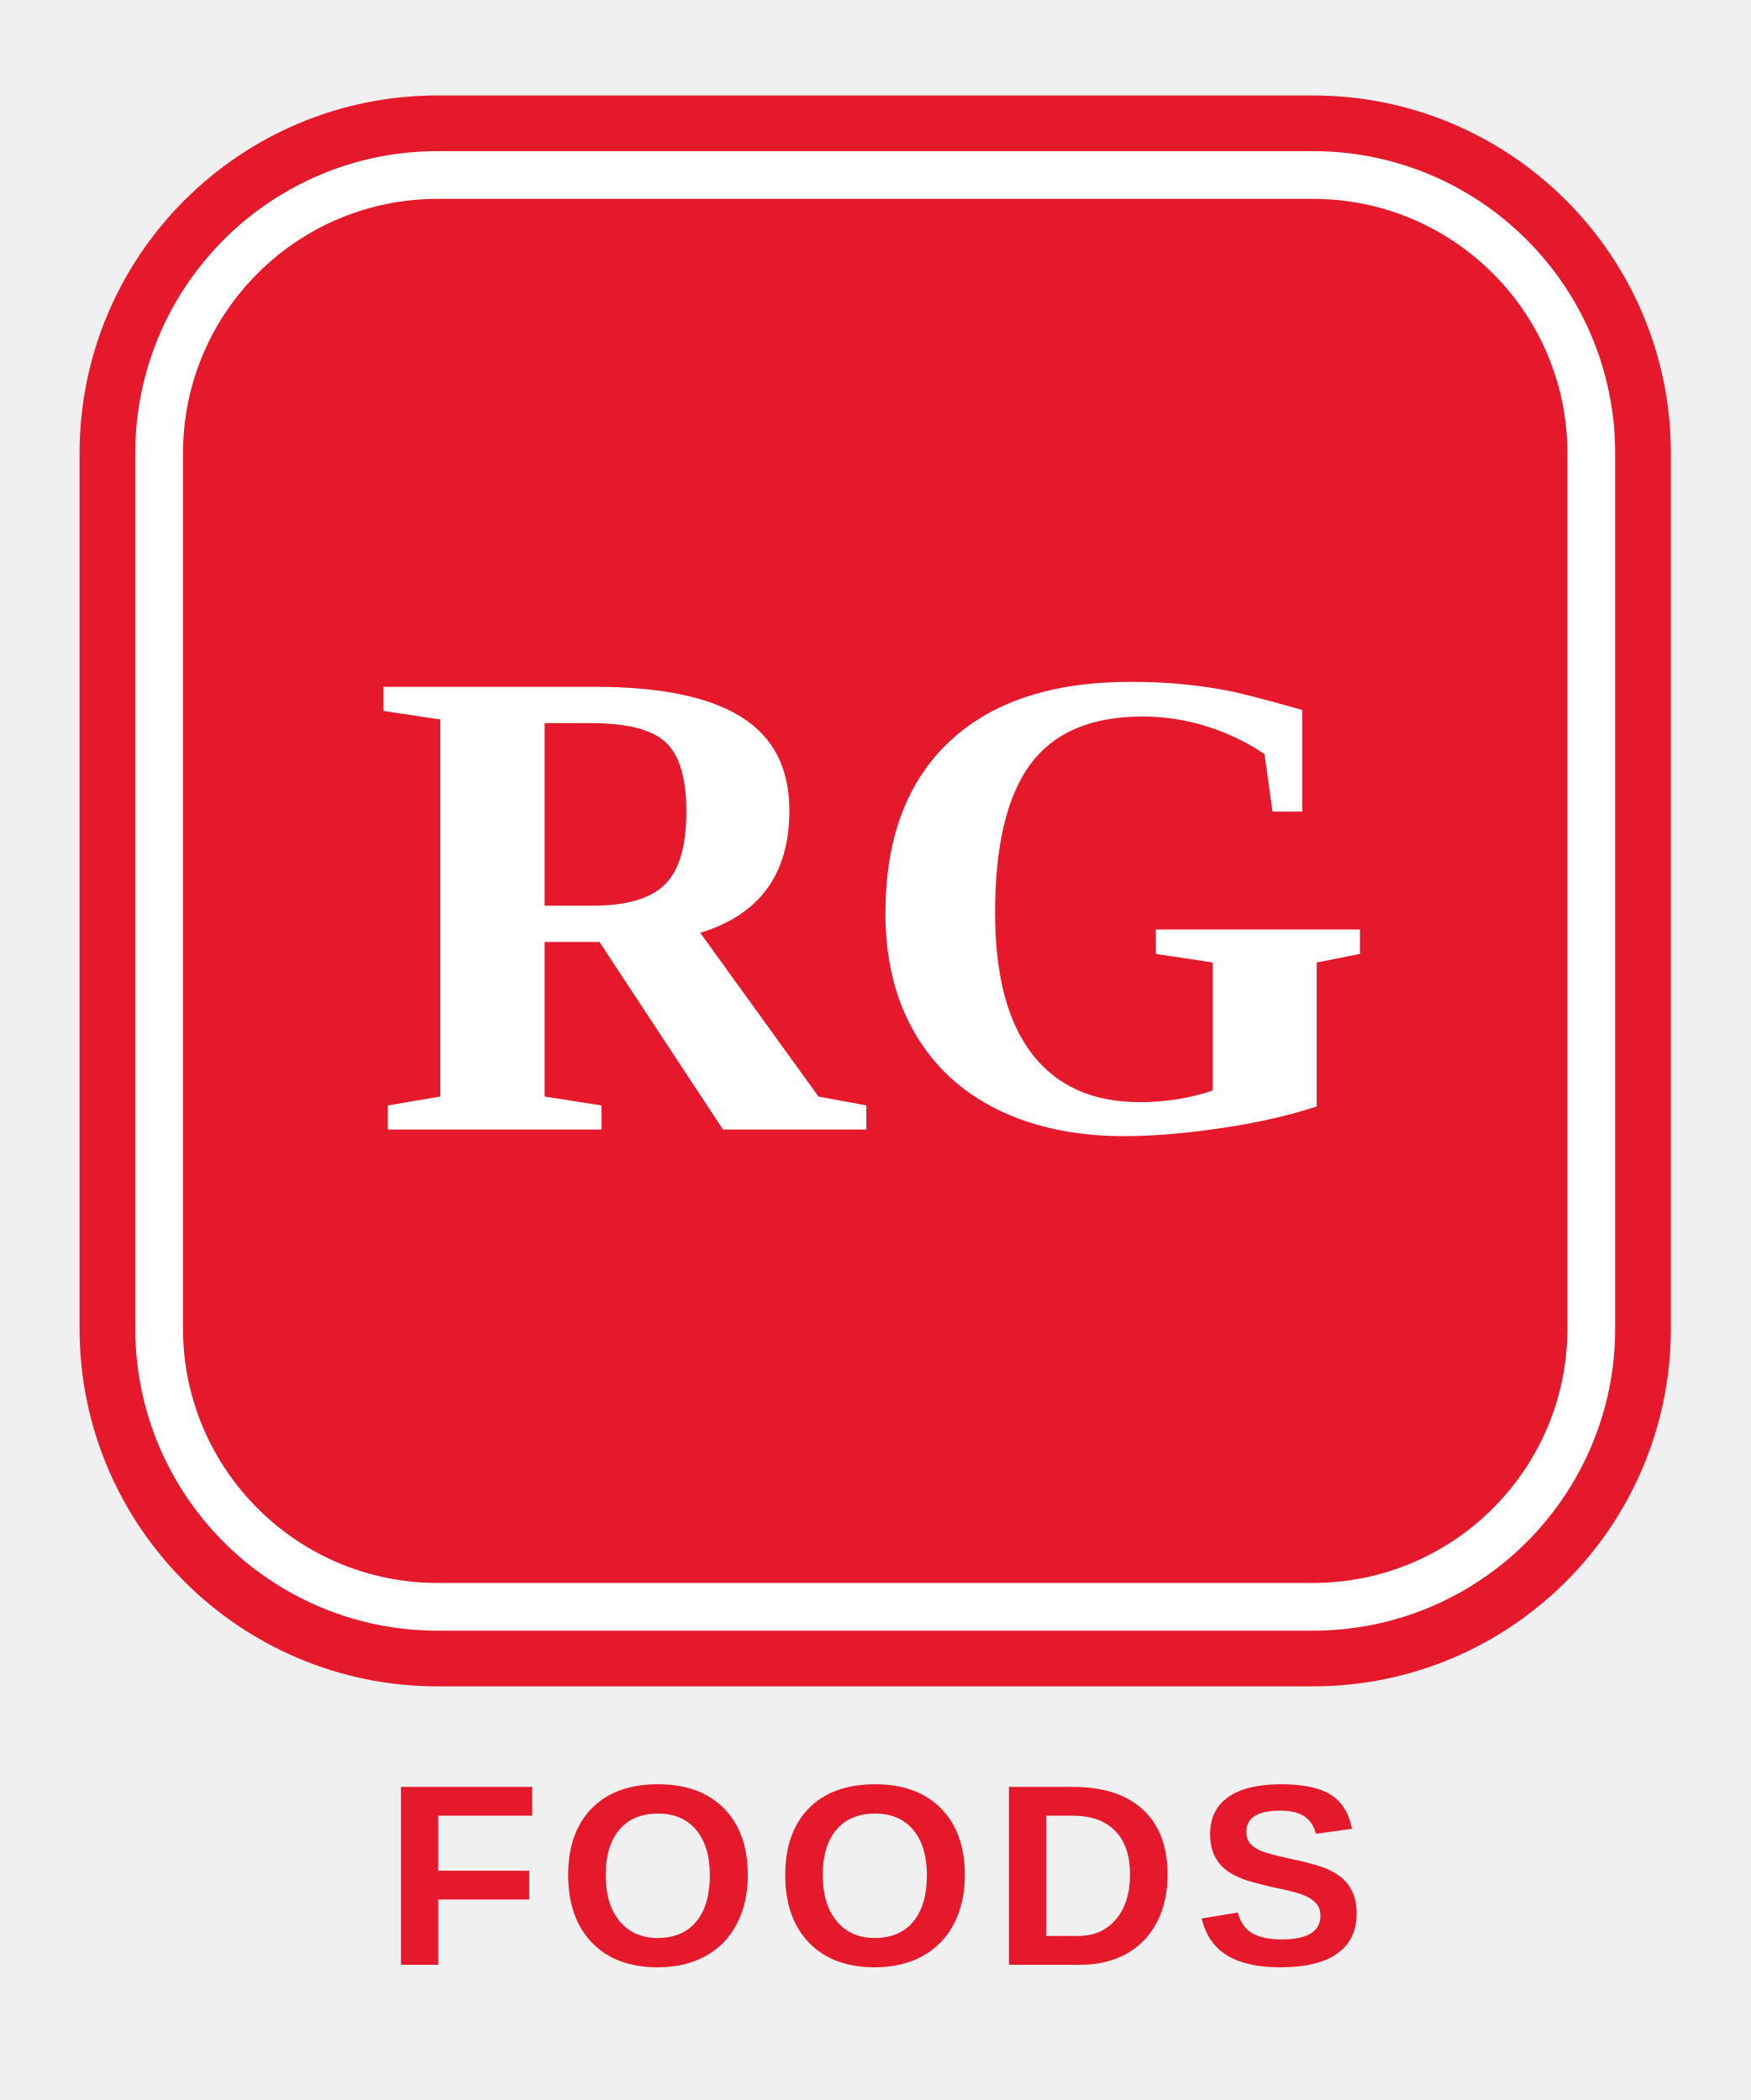
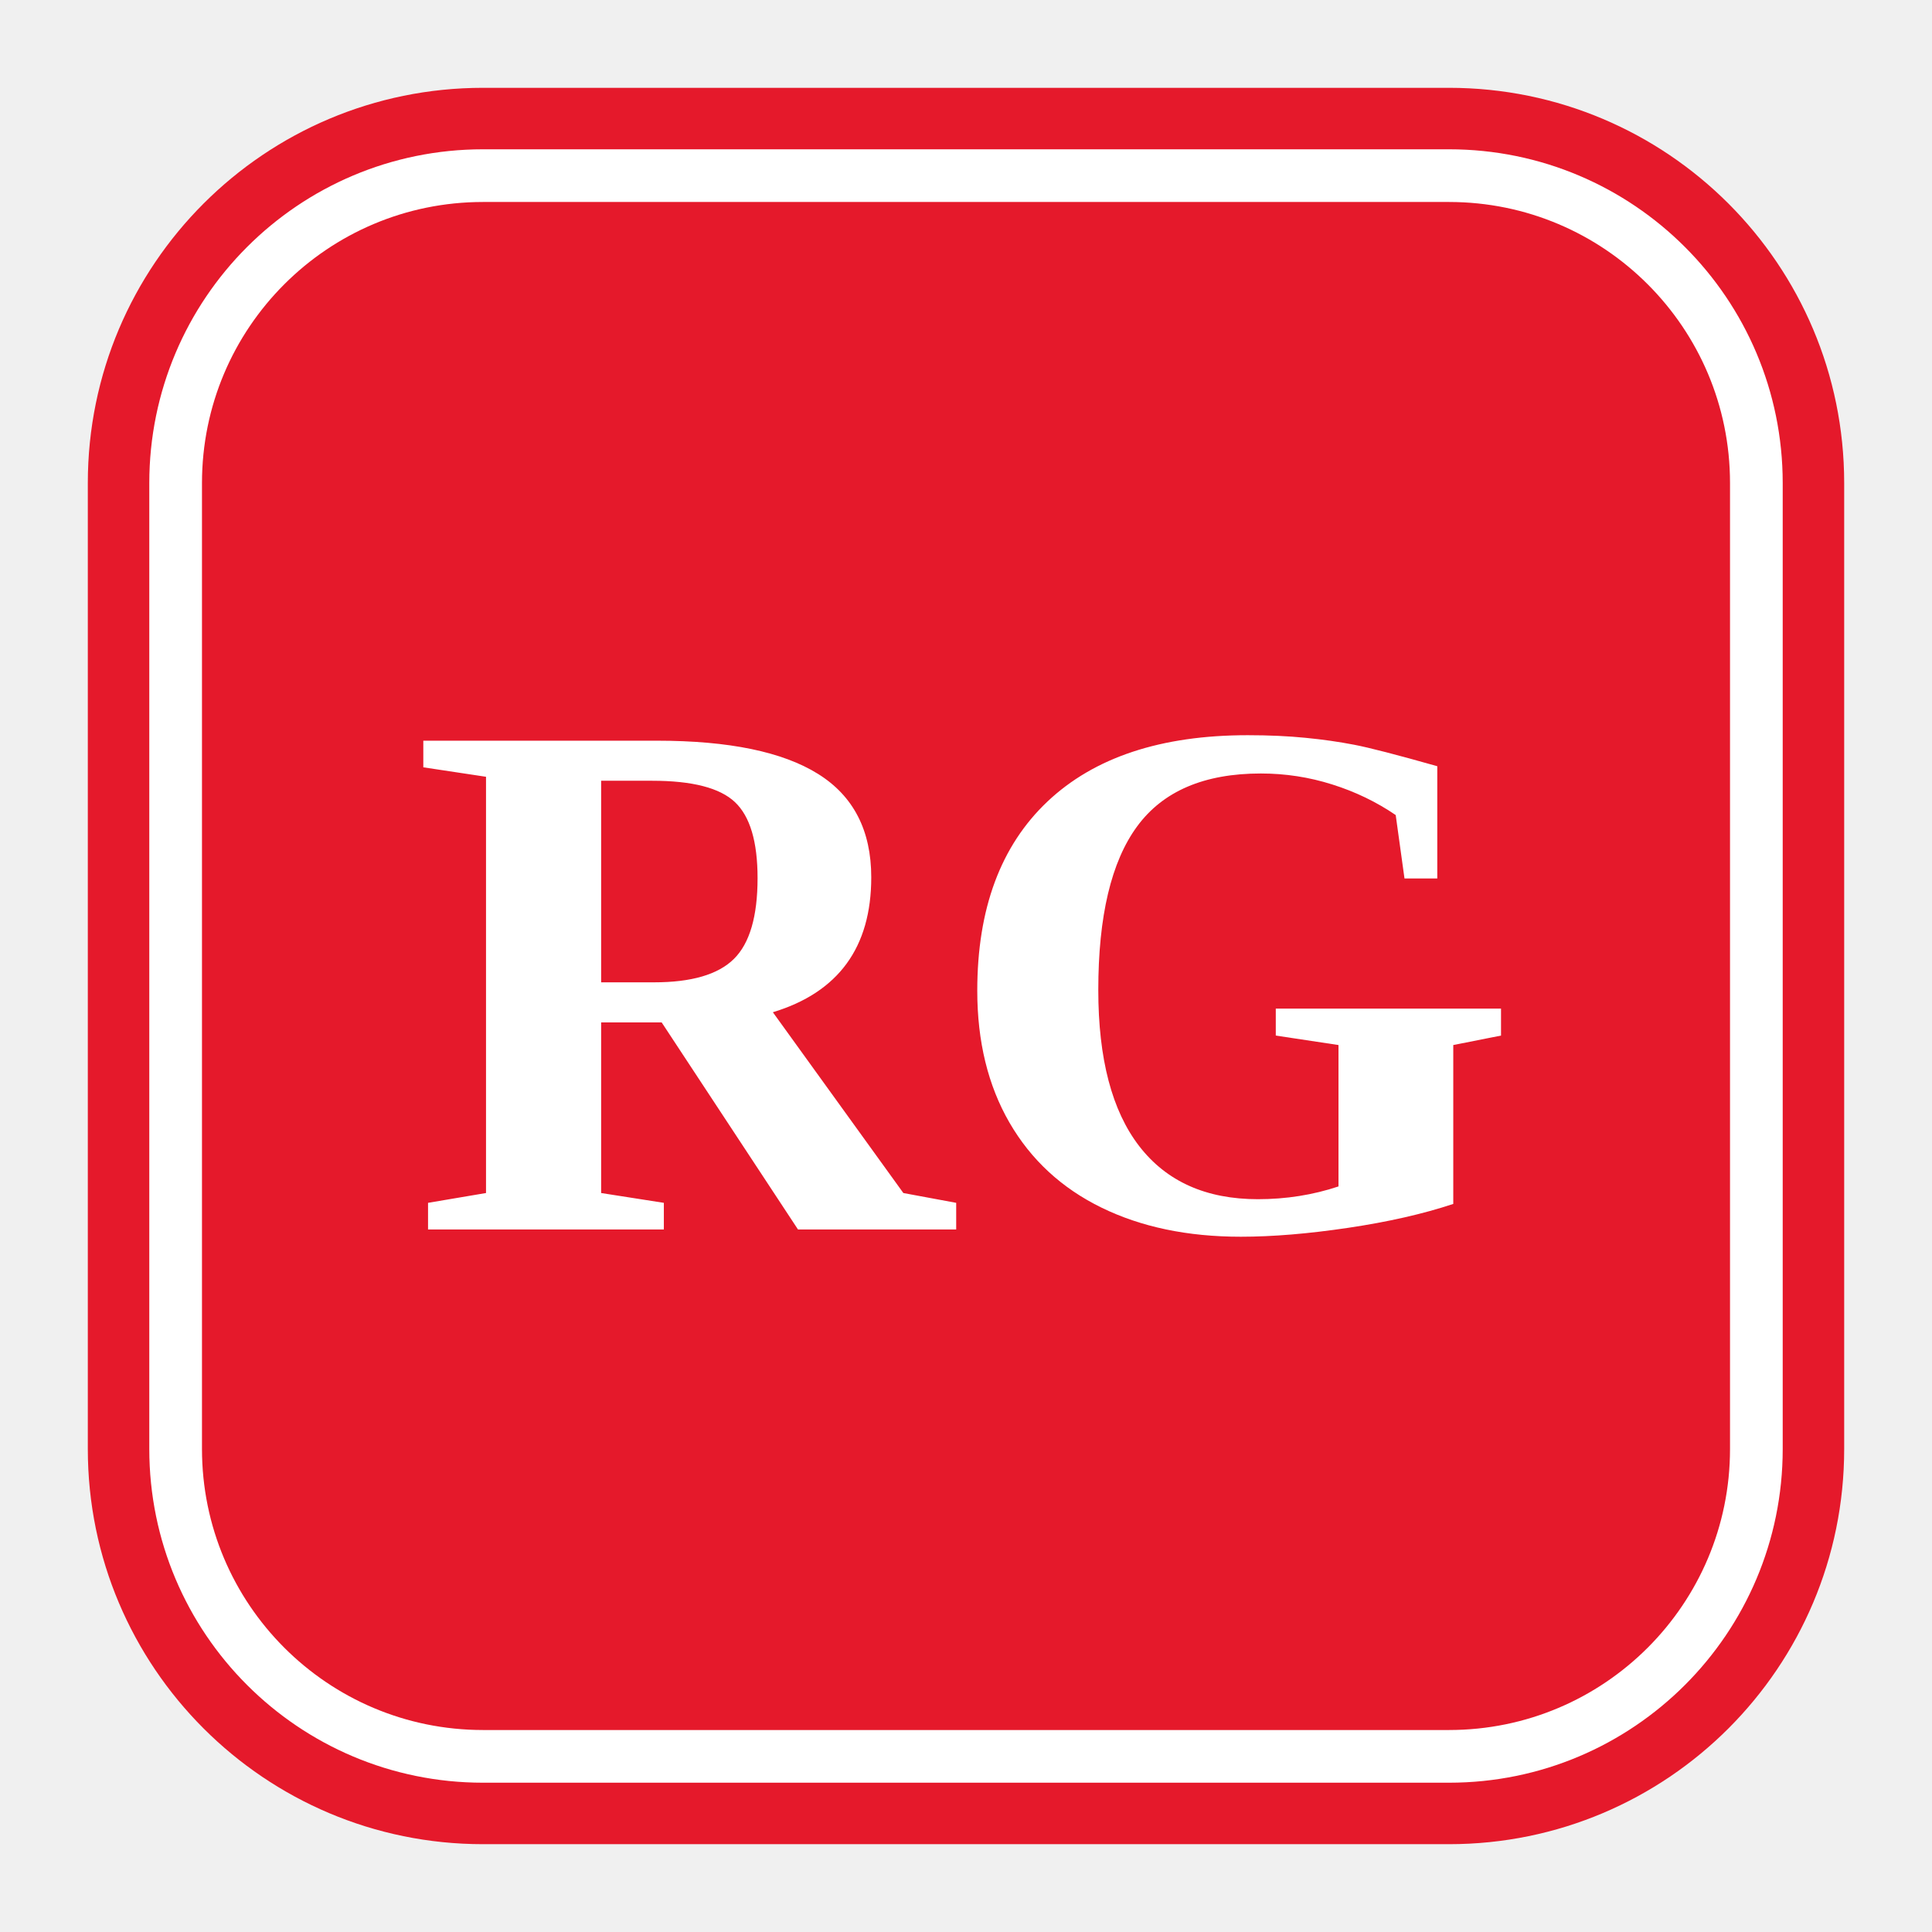
- <svg xmlns="http://www.w3.org/2000/svg" width="400" height="480" viewBox="-20 -20 440 520">
+ <svg xmlns="http://www.w3.org/2000/svg" width="400" height="400" viewBox="-20 -20 440 440">
  <rect x="0" y="0" width="400" height="400" rx="90" fill="#E5192B" />
  <rect x="20" y="20" width="360" height="360" rx="70" fill="none" stroke="#FFFFFF" stroke-width="12" />
  <text x="200" y="260" font-family="Georgia, 'Times New Roman', serif" font-weight="900" font-size="170" fill="#FFFFFF" text-anchor="middle" letter-spacing="-2">RG</text>
-   <text x="200" y="470" font-family="Arial, Helvetica, sans-serif" font-weight="900" font-size="65" fill="#E5192B" text-anchor="middle" letter-spacing="4">FOODS</text>
</svg>
